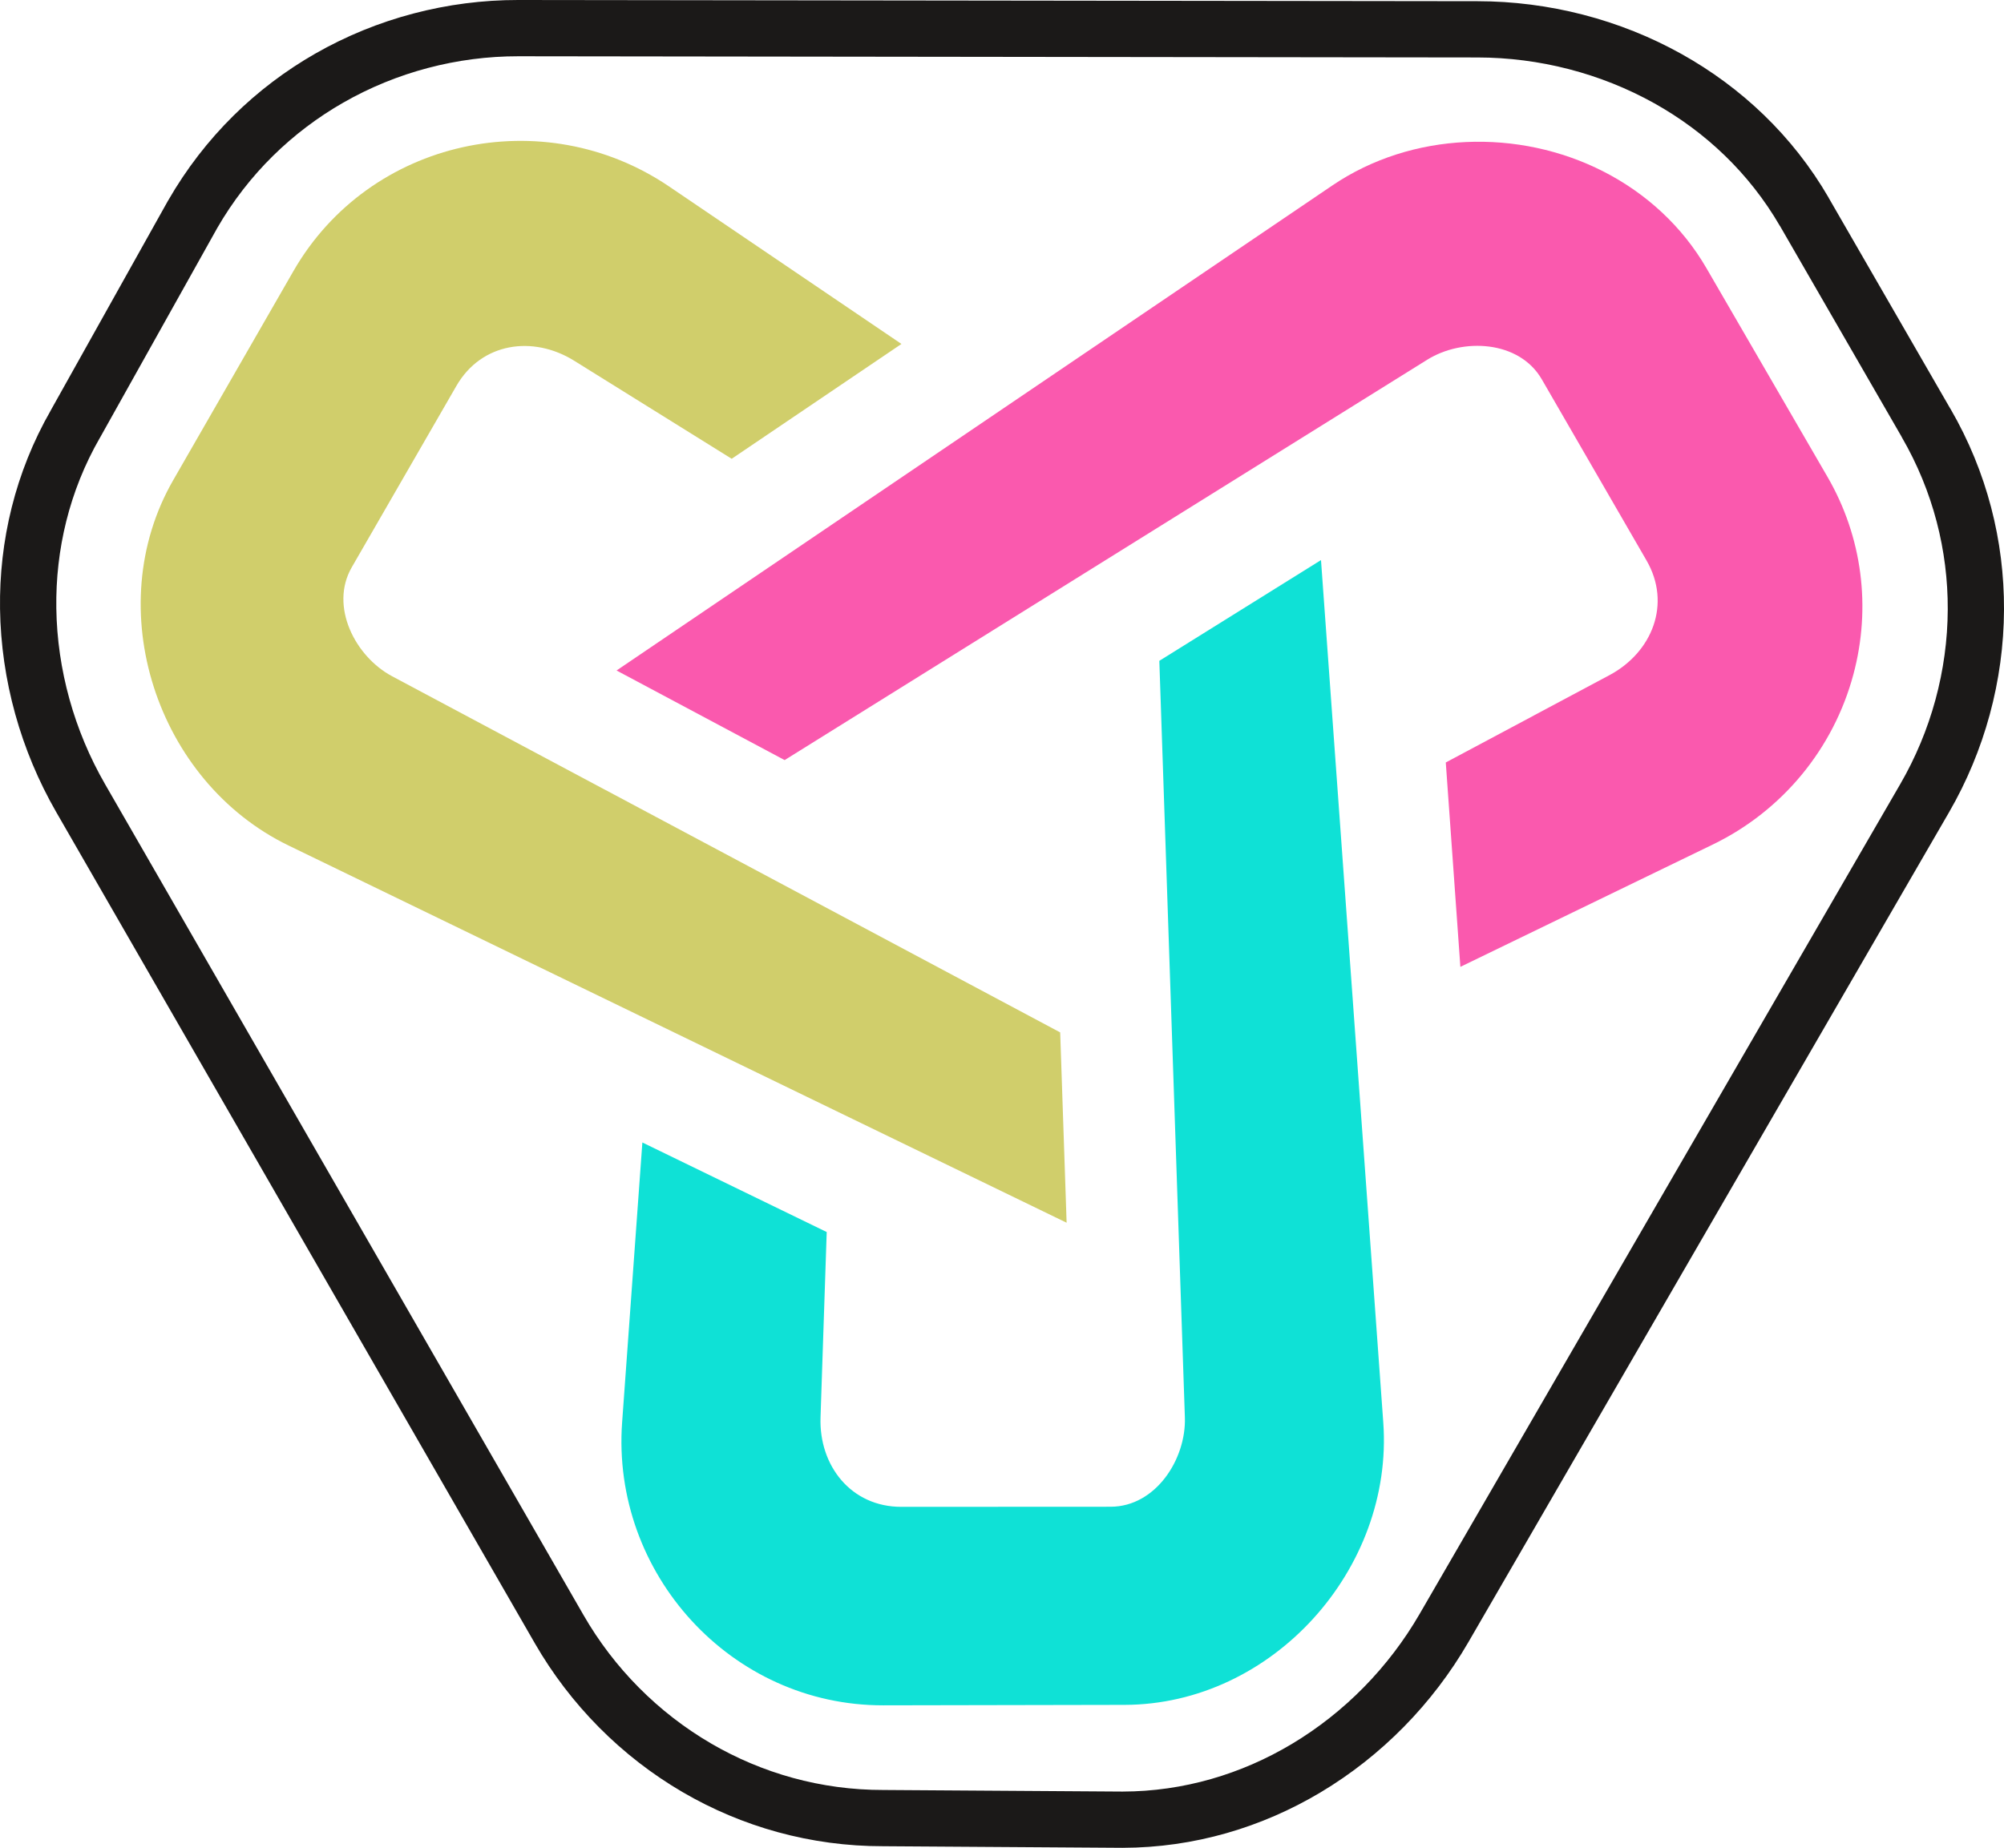
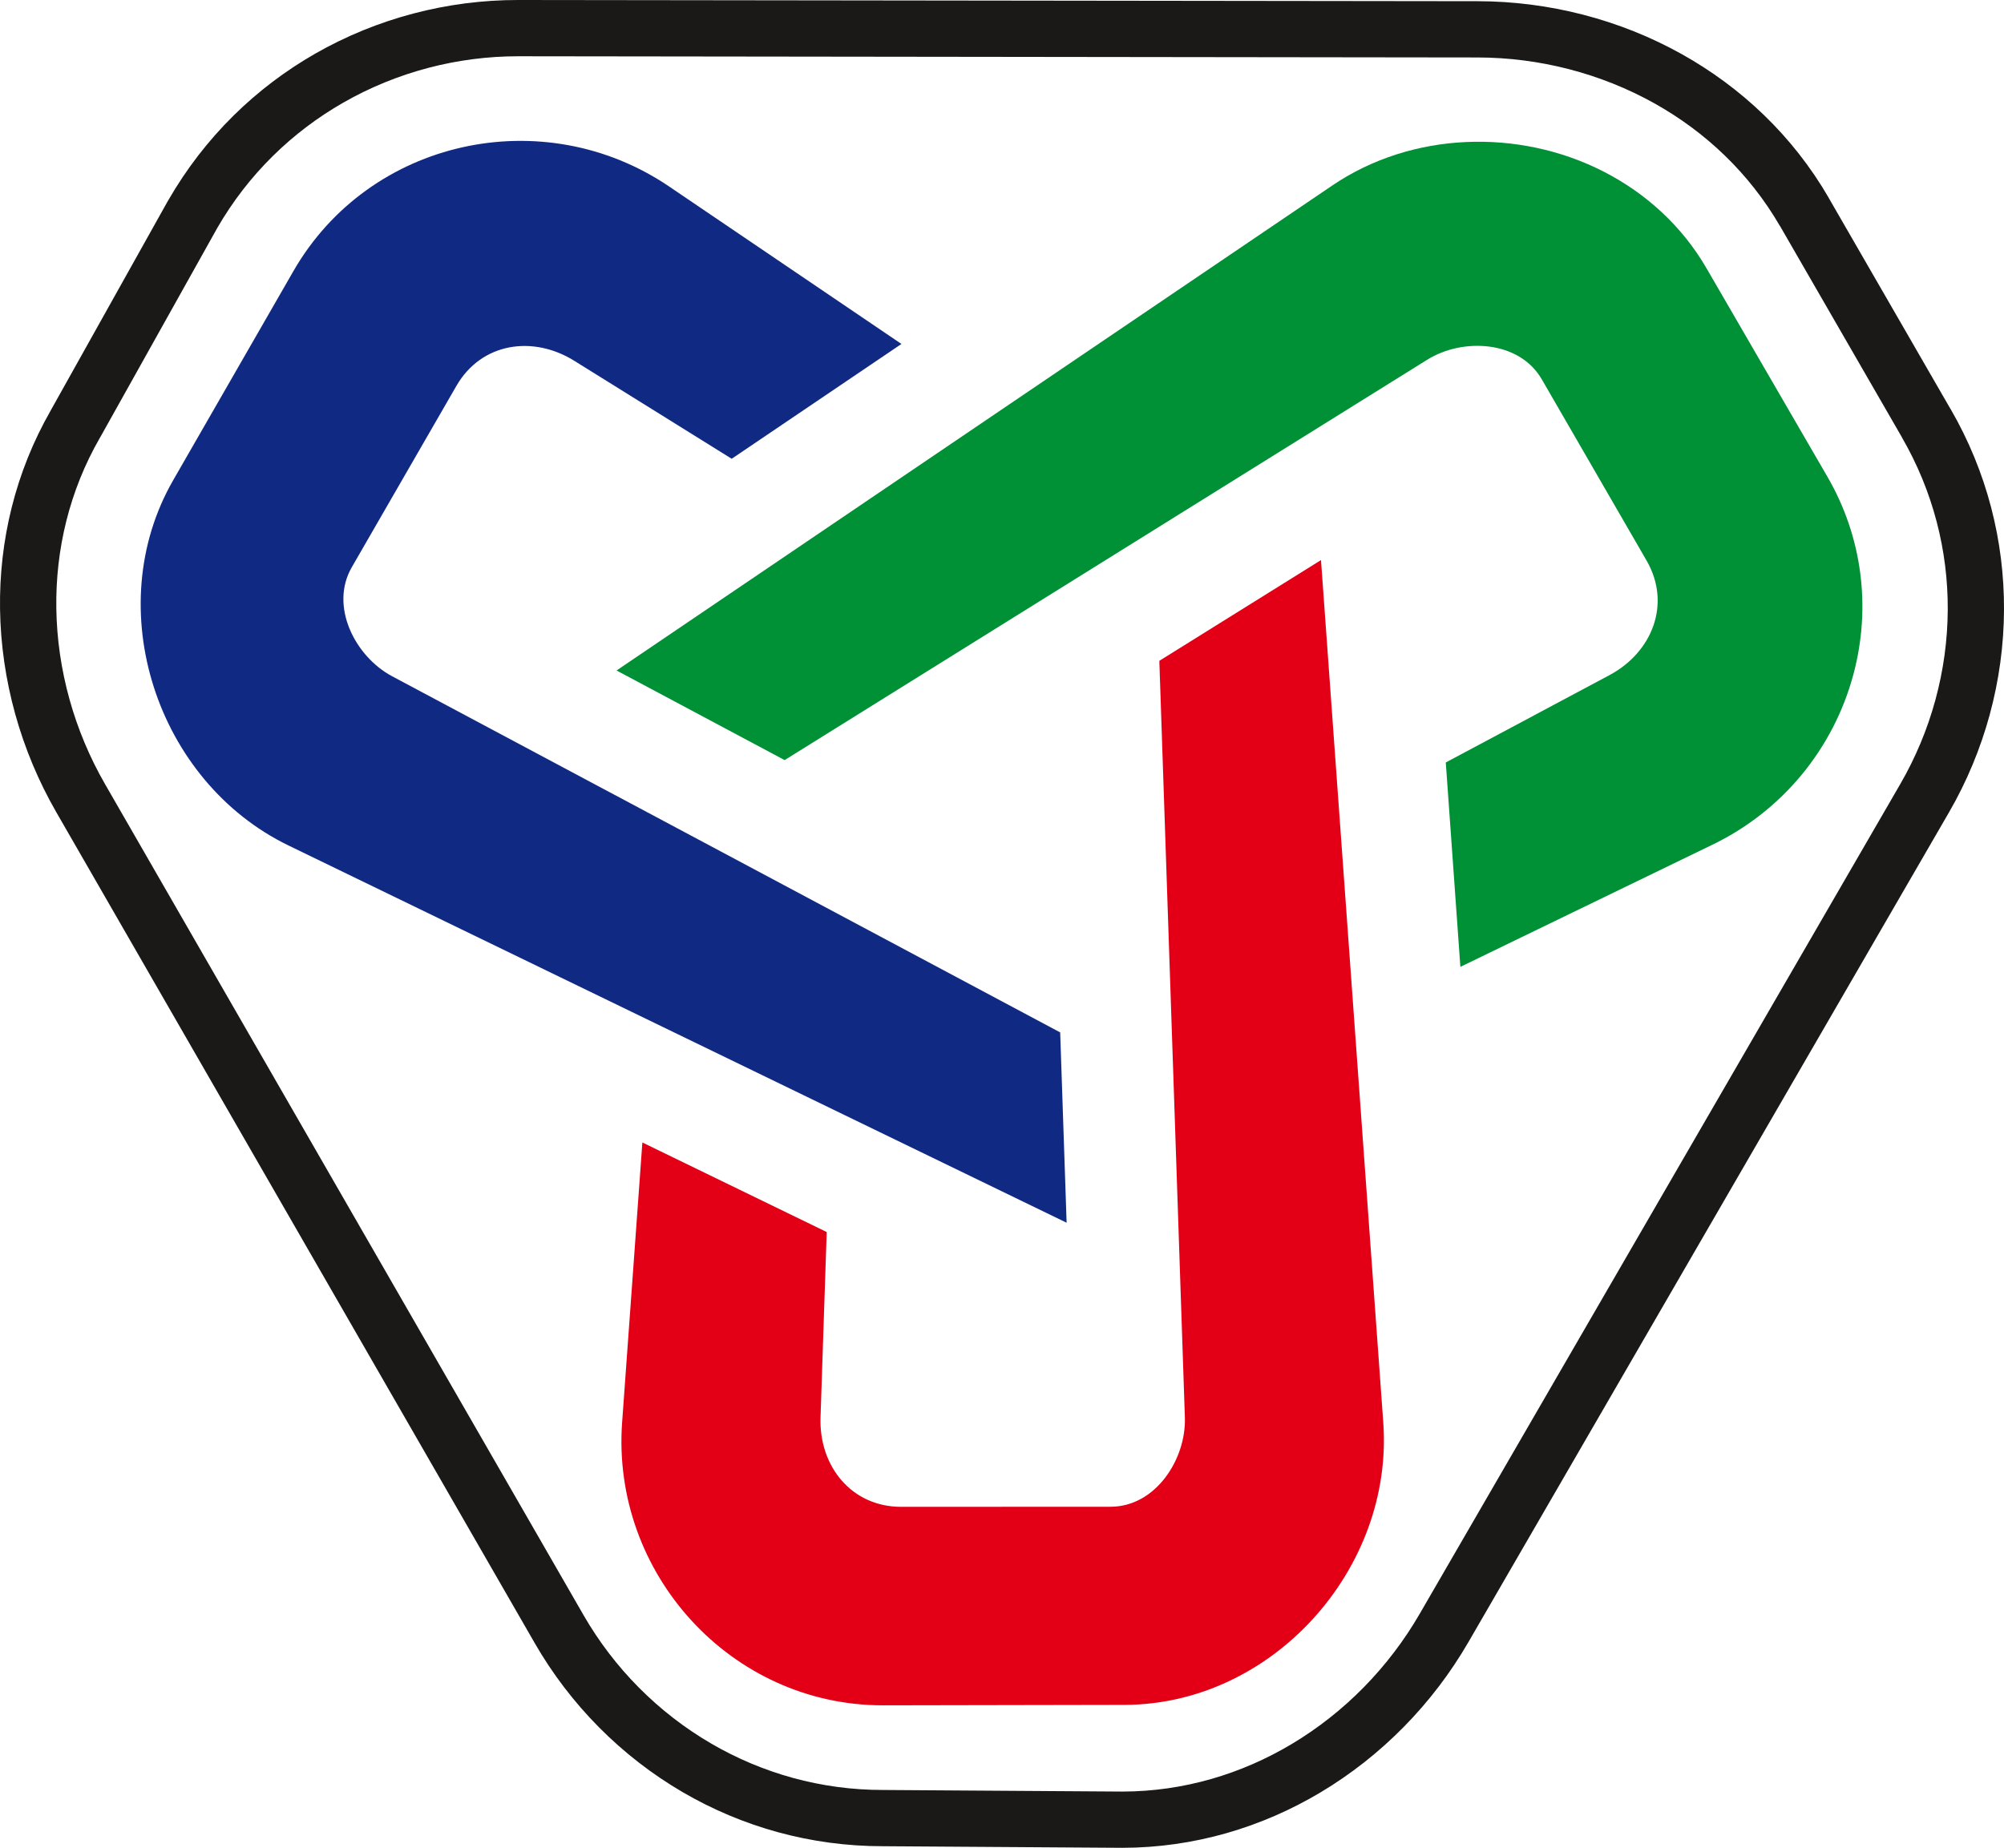
<svg xmlns="http://www.w3.org/2000/svg" width="52.369mm" height="48.301mm" viewBox="0 0 52.369 48.301" version="1.1" id="svg5759">
  <defs id="defs5753" />
-   <g id="layer1" transform="translate(-48.24019,-21.84694)">
+   <g id="layer1" transform="translate(-43.37474,-58.06582)">
    <g transform="matrix(0.2645833,0,0,0.2645833,-37.32251,-63.62231)" id="Layer1001">
-       <path id="path4506" style="fill:#1b1918;fill-rule:evenodd" d="m 328.401,363.572 11.575,-20.703 0.022,-0.032 c 3.608,-6.276 8.68,-11.161 14.526,-14.506 6.09,-3.484 13.04,-5.306 20.06,-5.298 l 94.738,0.119 c 7.034,0.008 14.036,1.803 20.165,5.227 5.876,3.283 10.958,8.058 14.512,14.186 v 0.011 l 12.028,20.851 0.005,-0.003 c 3.622,6.247 5.312,13.084 5.285,19.835 -0.027,7.031 -1.921,13.963 -5.431,20.027 l -47.473,81.986 c -3.521,6.081 -8.578,11.247 -14.612,14.845 -5.776,3.443 -12.453,5.456 -19.545,5.469 h -0.011 l -23.609,-0.157 c -7.224,0.011 -13.982,-1.939 -19.8,-5.328 -6.07,-3.536 -11.126,-8.645 -14.629,-14.729 L 328.943,403.267 c -3.507,-6.092 -5.453,-13.056 -5.553,-20.083 -0.094,-6.705 1.496,-13.475 5.013,-19.61 z m 16.434,-18.001 0.002,10e-4 -11.575,20.703 -0.022,0.032 c -3.012,5.241 -4.372,11.046 -4.291,16.811 0.085,6.075 1.772,12.102 4.811,17.381 l 47.266,82.106 c 3.013,5.233 7.368,9.631 12.602,12.68 5.01,2.919 10.822,4.599 17.021,4.587 h 0.011 l 23.604,0.157 c 6.036,-0.012 11.737,-1.736 16.683,-4.684 5.219,-3.112 9.598,-7.588 12.651,-12.862 l 47.473,-81.986 c 3.032,-5.237 4.667,-11.21 4.69,-17.259 0.023,-5.785 -1.43,-11.652 -4.544,-17.022 v -0.011 l -12.028,-20.851 -0.005,0.003 c -3.034,-5.231 -7.376,-9.31 -12.398,-12.116 -5.31,-2.967 -11.375,-4.523 -17.462,-4.53 l -94.738,-0.119 c -6.037,-0.007 -12.028,1.567 -17.292,4.579 -5.024,2.874 -9.374,7.051 -12.458,12.401 z" />
-       <path id="path4508" style="fill:#d0ce6b;fill-opacity:1;fill-rule:evenodd" d="m 428.098,425.027 0.636,18.804 -76.853,-37.269 C 338.841,400.239 333.224,383.118 340.491,370.476 l 11.874,-20.656 c 7.514,-13.071 24.691,-16.782 37.107,-8.364 l 22.948,15.559 -16.766,11.343 -15.553,-9.684 c -4.065,-2.531 -9.16,-1.814 -11.64,2.488 l -10.328,17.909 c -2.227,3.861 0.34,8.83 3.973,10.767 z" />
-       <path id="path4510" style="fill:#0fe1d6;fill-opacity:1;fill-rule:evenodd" d="m 437.891,388.319 15.967,-9.953 6.151,85.191 c 1.046,14.482 -10.95,27.88 -25.556,27.907 l -23.825,0.045 c -15.035,0.028 -26.876,-13.035 -25.796,-27.953 l 2,-27.653 18.207,8.848 -0.611,18.313 c -0.16,4.778 3.019,8.838 7.975,8.836 l 20.673,-0.01 c 4.454,-0.002 7.477,-4.707 7.338,-8.824 z" />
-       <path id="path4512" style="fill:#fa59ae;fill-opacity:1;fill-rule:evenodd" d="m 400.884,398.125 -16.602,-8.851 70.702,-47.922 c 7.848,-5.319 18.401,-5.656 26.78,-1.37 4.233,2.165 7.777,5.427 10.167,9.549 l 11.951,20.611 c 3.44,5.932 4.333,12.902 2.56,19.518 -1.969,7.349 -7.021,13.478 -13.87,16.799 l -24.948,12.094 -1.441,-20.192 16.165,-8.627 c 4.217,-2.251 6.144,-7.034 3.665,-11.324 l -10.345,-17.898 c -2.23,-3.858 -7.816,-4.122 -11.311,-1.944 z" />
+       <g transform="translate(-18.38914,136.8903)" id="Layer1001-4">
+         <path id="path4506-1" style="fill:#1b1918;fill-rule:evenodd" d="m 328.401,363.572 11.575,-20.703 0.022,-0.032 c 3.608,-6.276 8.68,-11.161 14.526,-14.506 6.09,-3.484 13.04,-5.306 20.06,-5.298 l 94.738,0.119 c 7.034,0.008 14.036,1.803 20.165,5.227 5.876,3.283 10.958,8.058 14.512,14.186 v 0.011 l 12.028,20.851 0.005,-0.003 c 3.622,6.247 5.312,13.084 5.285,19.835 -0.027,7.031 -1.921,13.963 -5.431,20.027 l -47.473,81.986 c -3.521,6.081 -8.578,11.247 -14.612,14.845 -5.776,3.443 -12.453,5.456 -19.545,5.469 h -0.011 l -23.609,-0.157 c -7.224,0.011 -13.982,-1.939 -19.8,-5.328 -6.07,-3.536 -11.126,-8.645 -14.629,-14.729 L 328.943,403.267 c -3.507,-6.092 -5.453,-13.056 -5.553,-20.083 -0.094,-6.705 1.496,-13.475 5.013,-19.61 z m 16.434,-18.001 0.002,10e-4 -11.575,20.703 -0.022,0.032 c -3.012,5.241 -4.372,11.046 -4.291,16.811 0.085,6.075 1.772,12.102 4.811,17.381 l 47.266,82.106 c 3.013,5.233 7.368,9.631 12.602,12.68 5.01,2.919 10.822,4.599 17.021,4.587 h 0.011 l 23.604,0.157 c 6.036,-0.012 11.737,-1.736 16.683,-4.684 5.219,-3.112 9.598,-7.588 12.651,-12.862 l 47.473,-81.986 c 3.032,-5.237 4.667,-11.21 4.69,-17.259 0.023,-5.785 -1.43,-11.652 -4.544,-17.022 v -0.011 l -12.028,-20.851 -0.005,0.003 c -3.034,-5.231 -7.376,-9.31 -12.398,-12.116 -5.31,-2.967 -11.375,-4.523 -17.462,-4.53 l -94.738,-0.119 c -6.037,-0.007 -12.028,1.567 -17.292,4.579 -5.024,2.874 -9.374,7.051 -12.458,12.401 z" />
+         <path id="path4508-6" style="fill:#102a83;fill-rule:evenodd" d="m 428.098,425.027 0.636,18.804 -76.853,-37.269 C 338.841,400.239 333.224,383.118 340.491,370.476 l 11.874,-20.656 c 7.514,-13.071 24.691,-16.782 37.107,-8.364 l 22.948,15.559 -16.766,11.343 -15.553,-9.684 c -4.065,-2.531 -9.16,-1.814 -11.64,2.488 l -10.328,17.909 c -2.227,3.861 0.34,8.83 3.973,10.767 z" />
+         <path id="path4510-0" style="fill:#e30016;fill-rule:evenodd" d="m 437.891,388.319 15.967,-9.953 6.151,85.191 c 1.046,14.482 -10.95,27.88 -25.556,27.907 l -23.825,0.045 c -15.035,0.028 -26.876,-13.035 -25.796,-27.953 l 2,-27.653 18.207,8.848 -0.611,18.313 c -0.16,4.778 3.019,8.838 7.975,8.836 l 20.673,-0.01 c 4.454,-0.002 7.477,-4.707 7.338,-8.824 z" />
+         <path id="path4512-3" style="fill:#009035;fill-rule:evenodd" d="m 400.884,398.125 -16.602,-8.851 70.702,-47.922 c 7.848,-5.319 18.401,-5.656 26.78,-1.37 4.233,2.165 7.777,5.427 10.167,9.549 l 11.951,20.611 c 3.44,5.932 4.333,12.902 2.56,19.518 -1.969,7.349 -7.021,13.478 -13.87,16.799 l -24.948,12.094 -1.441,-20.192 16.165,-8.627 c 4.217,-2.251 6.144,-7.034 3.665,-11.324 l -10.345,-17.898 c -2.23,-3.858 -7.816,-4.122 -11.311,-1.944 z" />
+       </g>
    </g>
  </g>
</svg>
